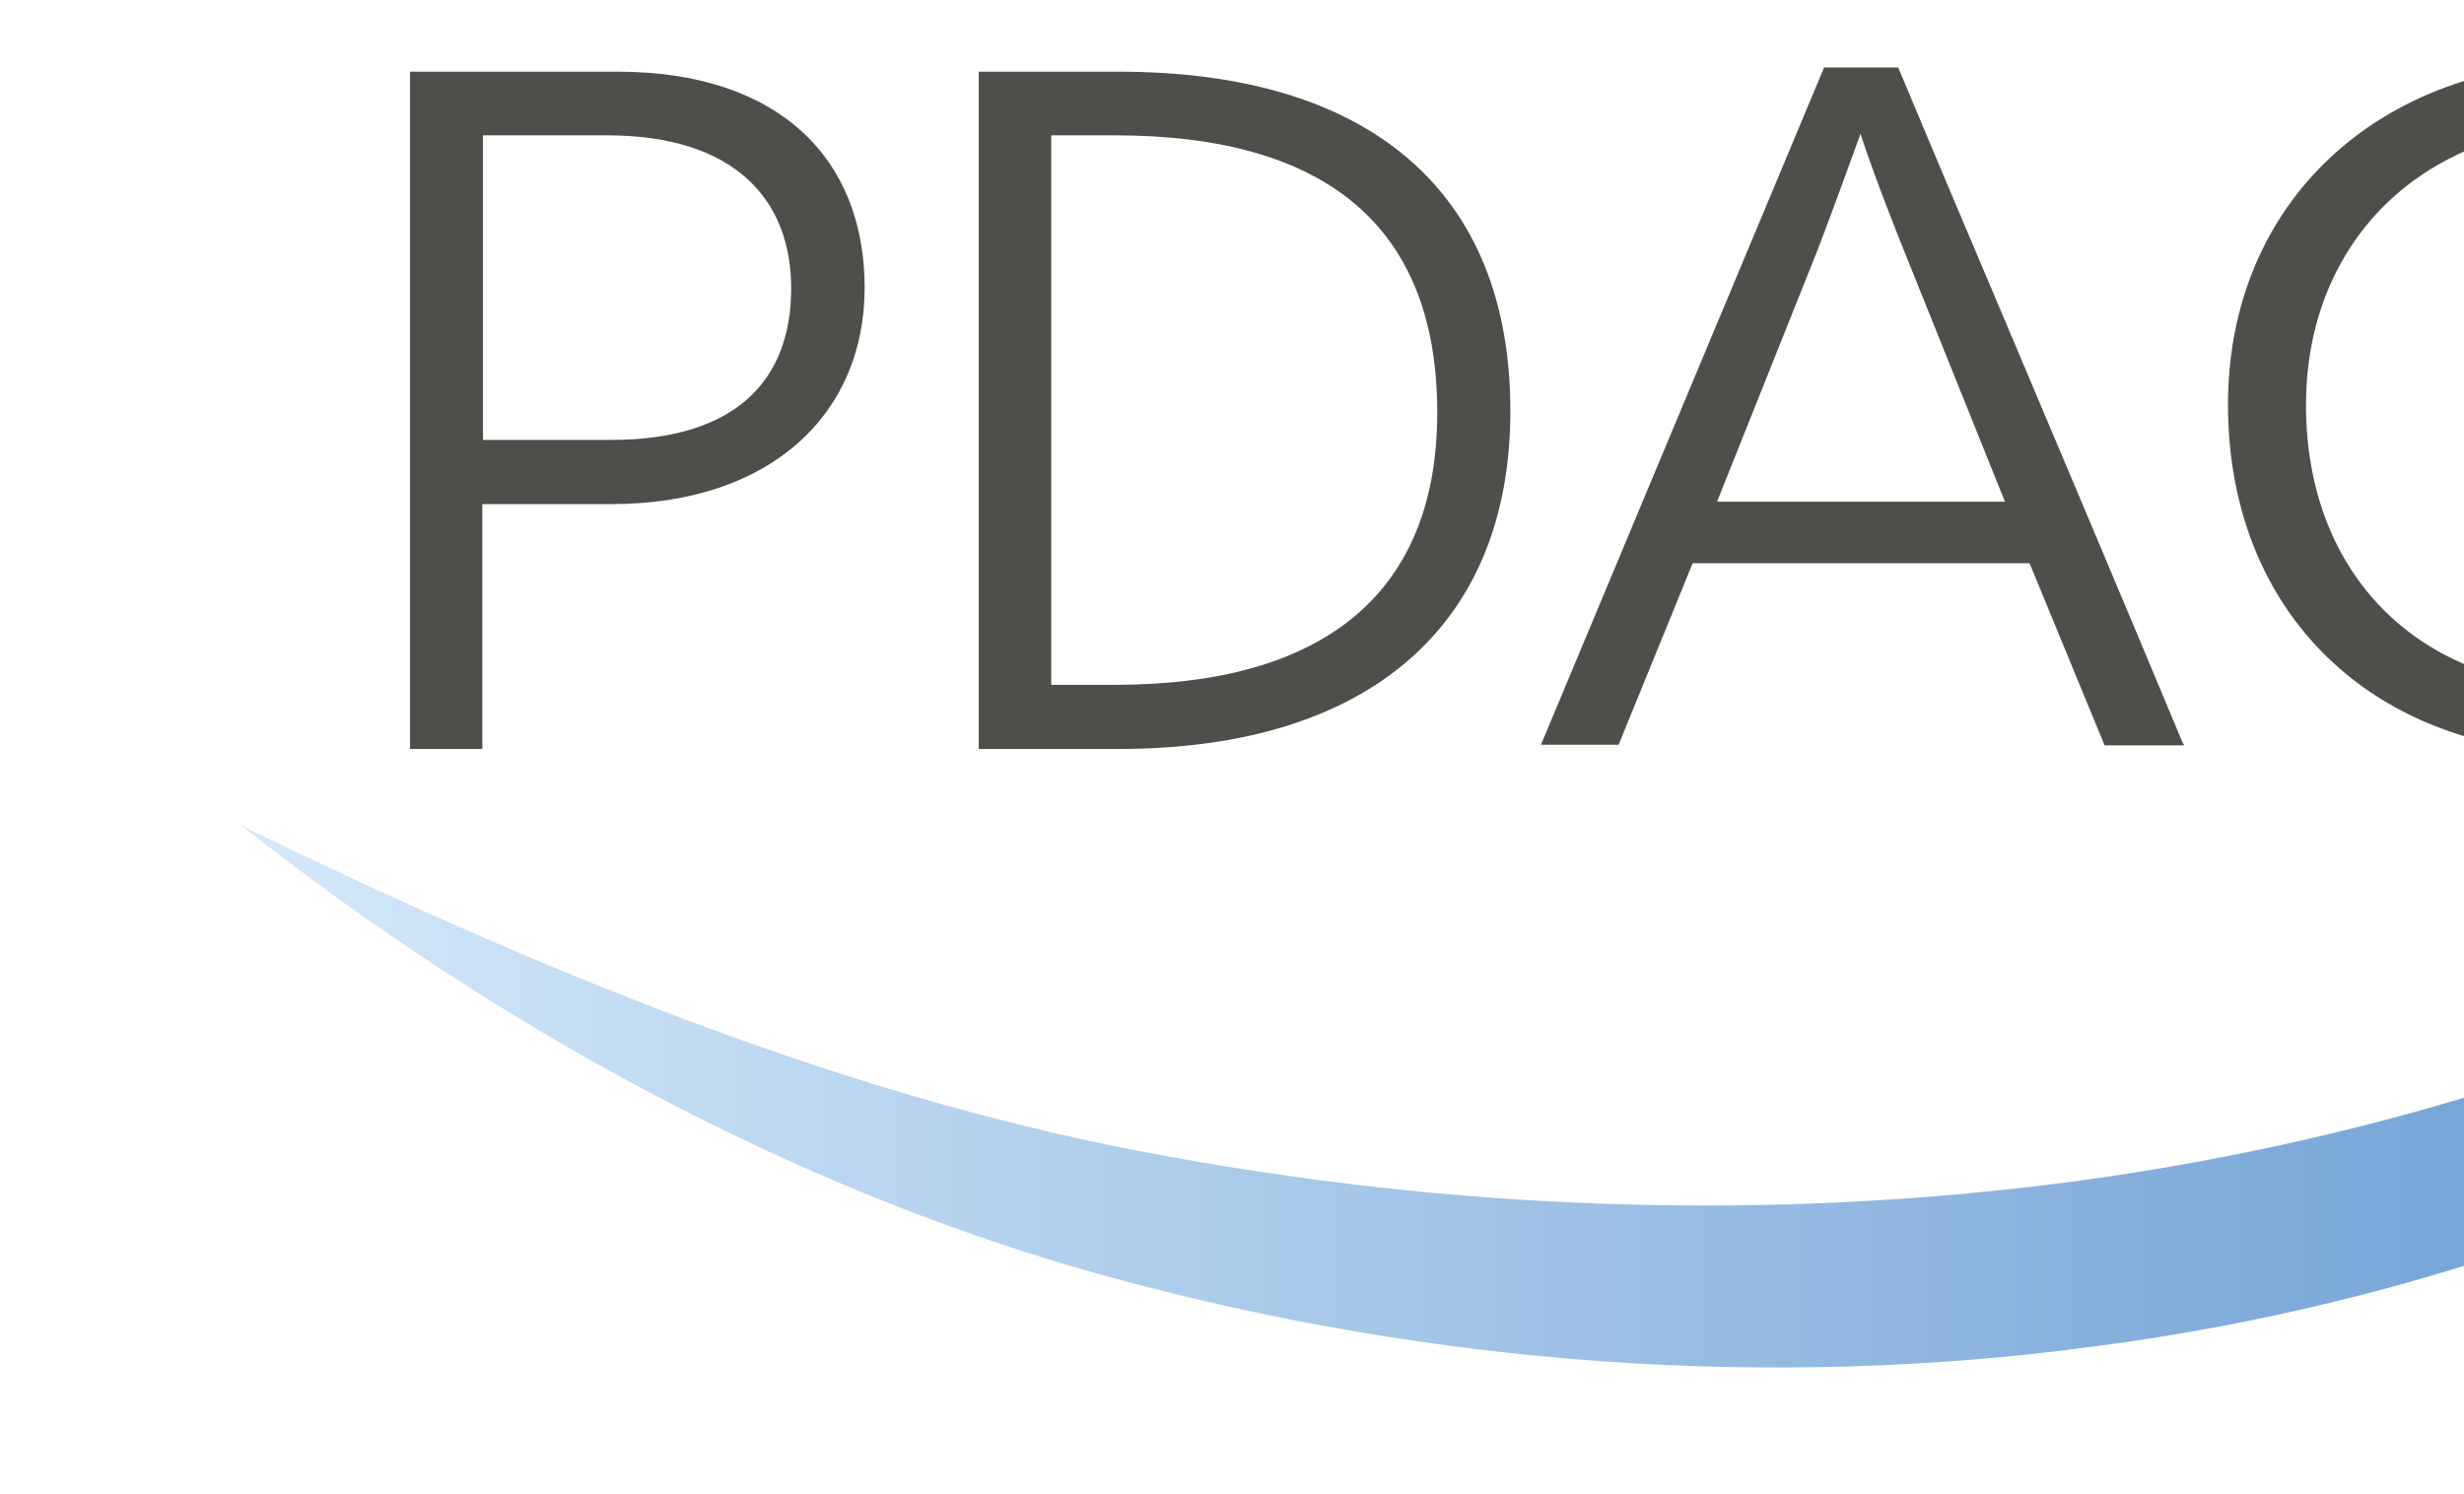
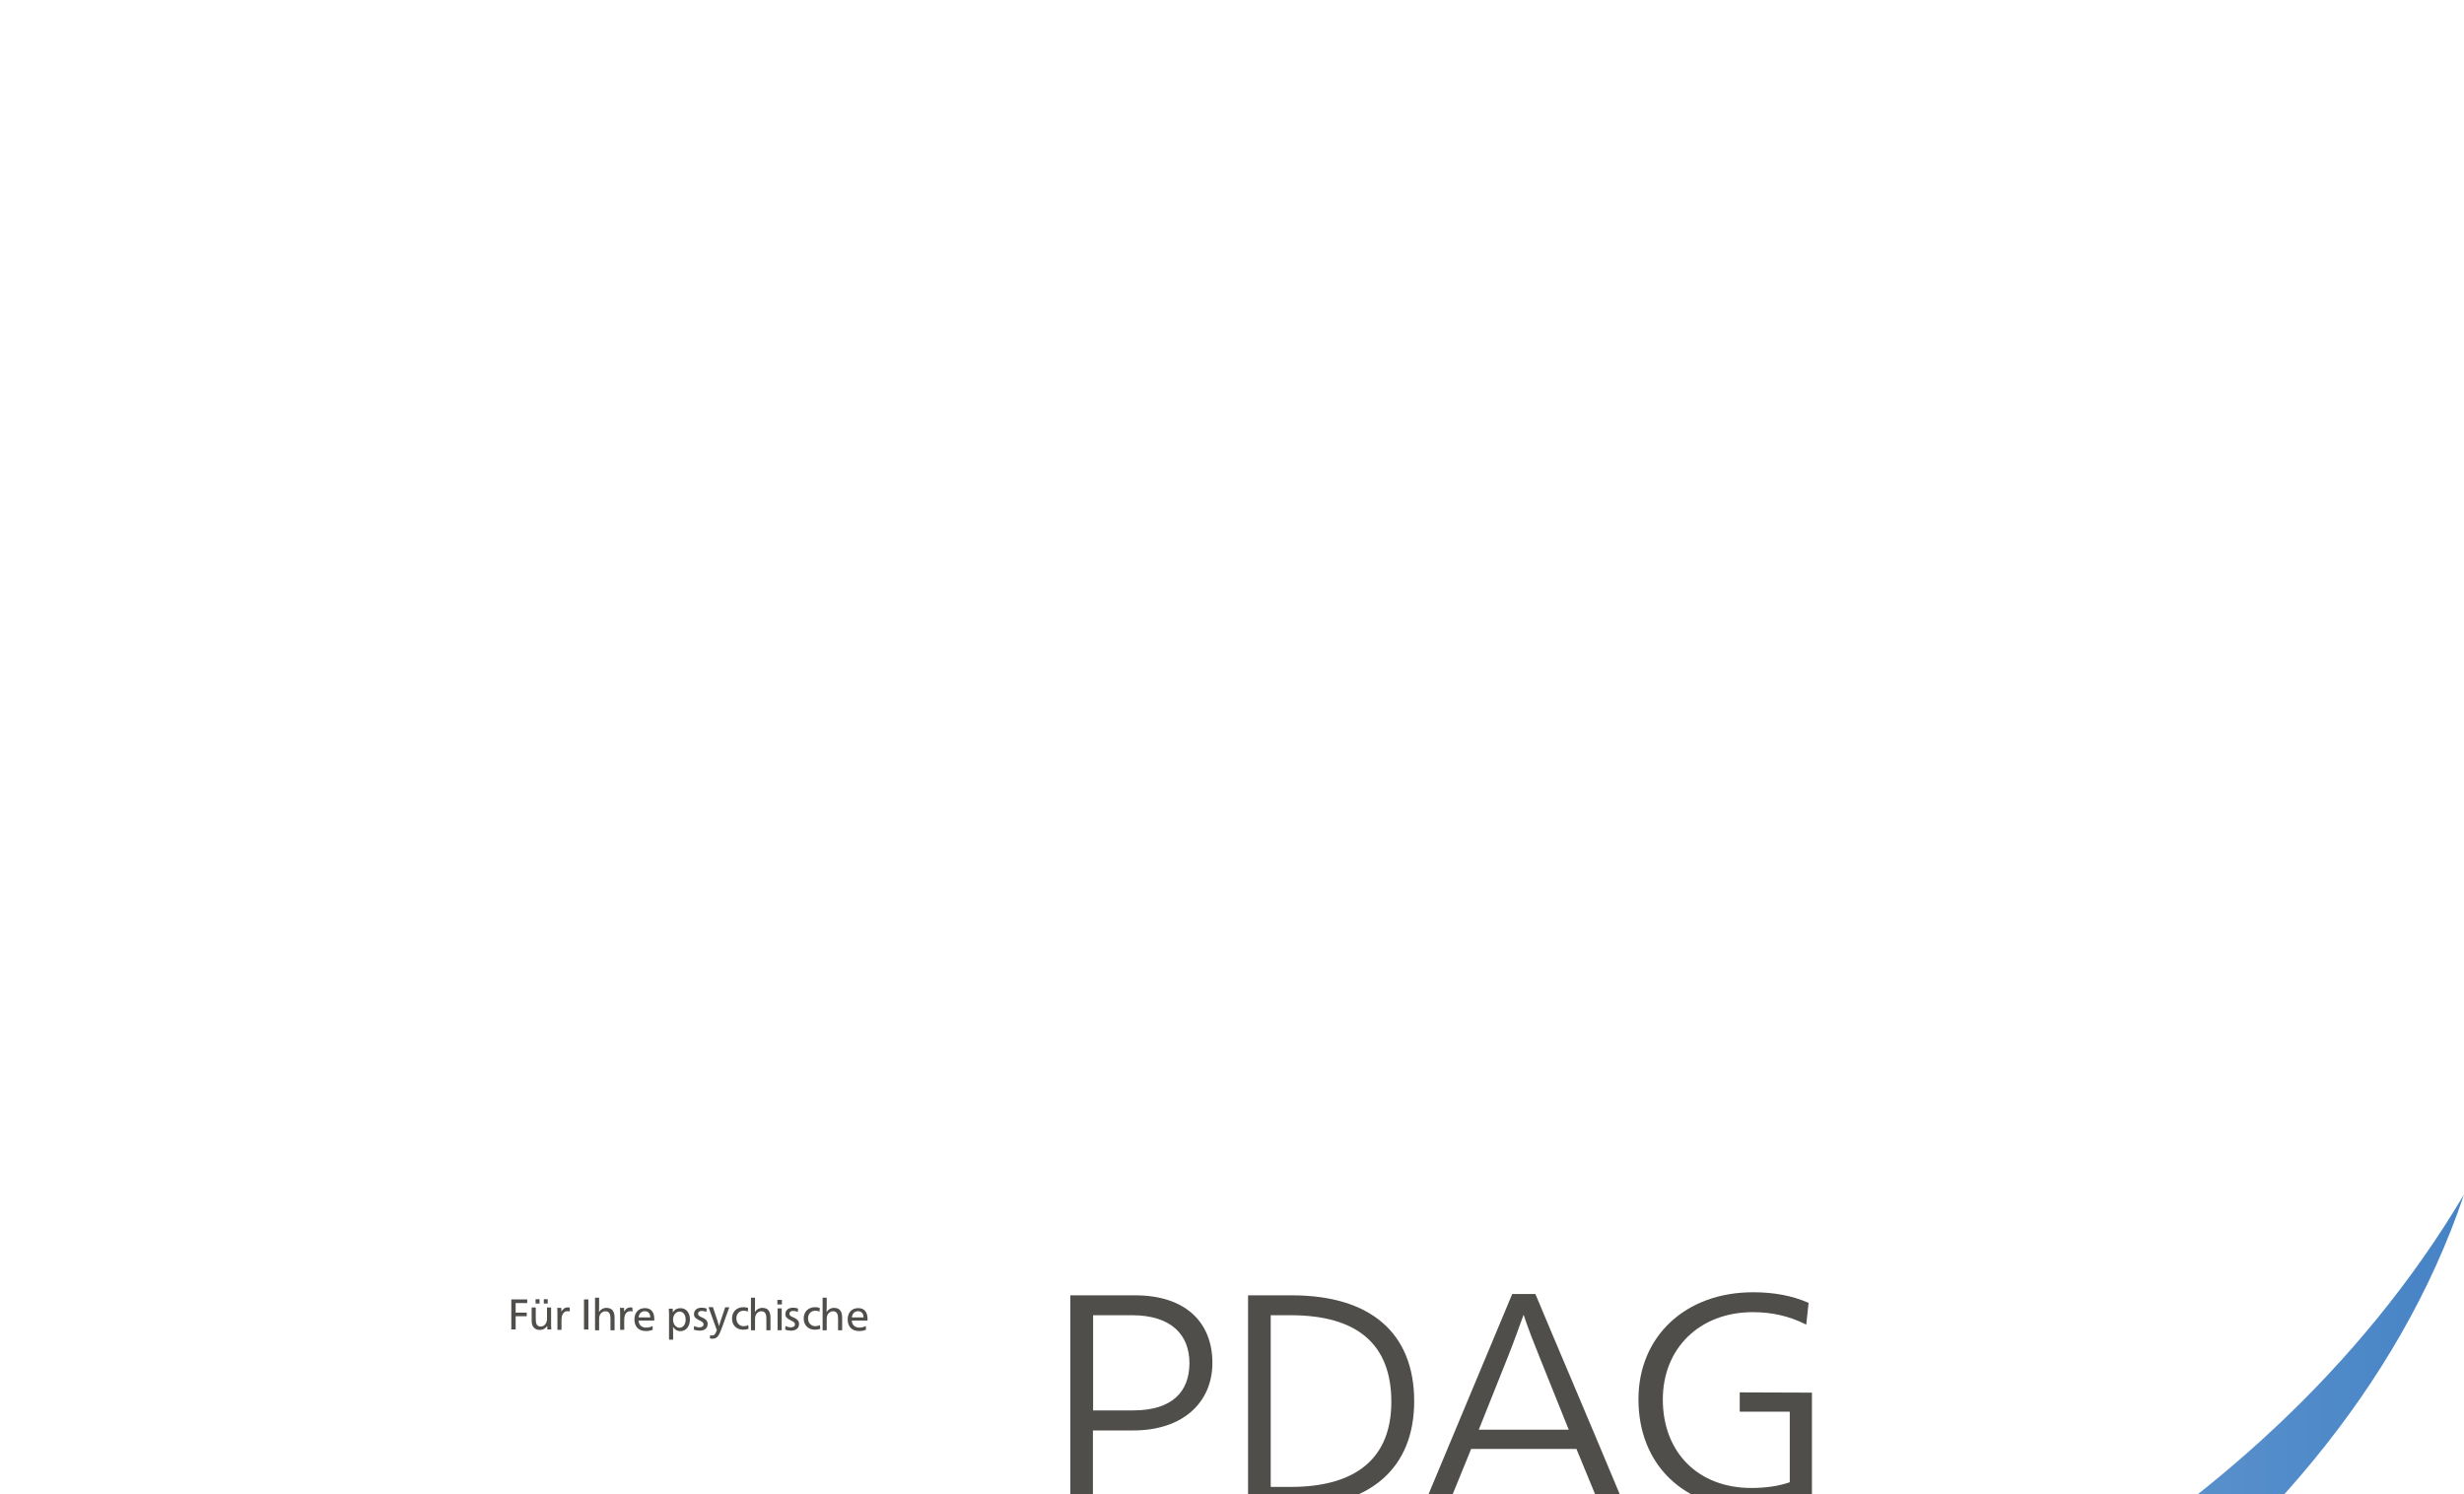
- <svg xmlns="http://www.w3.org/2000/svg" id="Logo_x5F_PDAG" width="165" height="100" viewBox="0 -30 165 125" fill="none" xml:space="preserve">
-   <style type="text/css">
- 	.st0{fill:#504E4A;}
- 	.st1{fill:url(#SVGID_1_);}
- </style>
-   <g transform="translate(-213 -251)" fill="#504e4a">
-     <path id="_x3C_Pfad_x3E__65_" class="st0" d="m227 367v-16.8h8.88v2.04h-6.46v5.33h6.19v2.02h-6.19v7.37h-2.42z" />
-     <path id="_x3C_Pfad_x3E__64_" class="st0" d="m247 365c-0.65 1.03-1.87 2.23-4.22 2.23-2.74 0-4.42-1.92-4.42-4.9v-7.63h2.28v6.05c0 2.54 0.26 4.58 2.78 4.58 2.16 0 3.5-1.99 3.5-4.32v-6.31h2.28v8.57c0 1.3 0 2.64 0.12 3.67h-2.18c-0.05-0.5-0.1-1.13-0.1-1.94zm-4.25-12.5h-2.21v-2.42h2.21zm4.56 0h-2.18v-2.42h2.18z" />
-     <path id="_x3C_Pfad_x3E__63_" class="st0" d="m255 357c0.7-1.39 1.87-2.35 3.43-2.35 0.48 0 0.86 0.05 1.18 0.17v2.14c-0.29-0.12-0.7-0.19-1.22-0.19-2.11 0-3.38 1.75-3.38 4.87v5.54h-2.28v-8.62c0-1.3-0.02-2.59-0.12-3.62h2.26c0.07 0.62 0.1 1.44 0.1 2.06z" />
-     <path id="_x3C_Pfad_x3E__59_" class="st0" d="m270 367h-2.45v-16.8h2.45z" />
-     <path id="_x3C_Pfad_x3E__58_" class="st0" d="m276 354c0 1.2-0.02 2.52-0.07 3.17h0.05c0.86-1.34 2.28-2.26 4.06-2.26 3.46 0 4.58 2.28 4.58 5.52v7.01h-2.28v-6.05c0-2.4-0.26-4.58-2.86-4.58-1.2 0-2.28 0.7-2.9 1.75-0.38 0.67-0.58 1.58-0.58 3.02v5.86h-2.28v-18.2h2.28z" />
-     <path id="_x3C_Pfad_x3E__57_" class="st0" d="m290 357c0.7-1.39 1.87-2.35 3.43-2.35 0.48 0 0.86 0.05 1.18 0.17v2.14c-0.29-0.12-0.7-0.19-1.22-0.19-2.11 0-3.38 1.75-3.38 4.87v5.54h-2.28v-8.62c0-1.3-0.02-2.59-0.12-3.62h2.26c0.07 0.62 0.1 1.44 0.1 2.06z" />
-     <path id="_x3C_Pfad_x3E__56_" class="st0" d="m298 362c0.1 2.47 1.78 3.94 4.25 3.94 1.42 0 2.47-0.34 3.58-0.91l0.07 2.09c-1.1 0.5-2.33 0.74-3.79 0.74-4.08 0-6.41-2.47-6.41-6.5 0-3.86 2.35-6.31 5.83-6.31 3.22 0 5.26 1.94 5.26 6.07 0 0.24-0.02 0.62-0.05 0.89h-8.74zm6.55-1.75c0-2.35-1.3-3.48-3.1-3.48s-3.22 1.3-3.41 3.48z" />
-     <path id="_x3C_Pfad_x3E__55_" class="st0" d="m315 359c0-1.3-0.02-2.59-0.12-3.62h2.18c0.05 0.5 0.1 1.34 0.1 1.97h0.05c0.96-1.54 2.35-2.26 4.2-2.26 3.14 0 5.26 2.5 5.26 6.24 0 3.89-2.14 6.58-5.3 6.58-1.9 0-3.36-1.01-4.1-2.35h-0.05c0.05 0.48 0.07 2.3 0.07 3.02v4.08h-2.28v-13.7zm2.26 2.52c0 2.45 1.58 4.49 3.6 4.49 2.11 0 3.43-2.02 3.43-4.49 0-2.71-1.34-4.54-3.43-4.54-2.02 0.01-3.6 2-3.6 4.54z" />
-     <path id="_x3C_Pfad_x3E__54_" class="st0" d="m329 365c0.94 0.53 1.97 0.79 2.98 0.79 1.32 0 2.3-0.62 2.3-1.68 0-0.96-0.65-1.42-2.54-2.33-2.04-0.98-2.81-1.85-2.81-3.41 0-2.21 1.78-3.55 4.27-3.55 1.06 0 2.09 0.19 2.83 0.5l-0.19 1.9c-0.89-0.43-1.73-0.6-2.62-0.6-1.13 0-2.02 0.55-2.02 1.56 0 0.98 0.7 1.42 2.26 2.09 2.28 0.98 3.1 2.04 3.1 3.65 0 2.45-1.85 3.72-4.42 3.72-1.25 0-2.28-0.19-3.31-0.6z" />
-     <path id="_x3C_Pfad_x3E__53_" class="st0" d="m342 362c0.26 0.77 0.67 2.14 0.89 2.98h0.05c0.24-0.84 0.67-2.26 0.91-2.98l2.5-7.42h2.3l-4.37 12.1c-1.51 4.15-2.59 5.45-5.09 5.45-0.38 0-0.91-0.05-1.39-0.19l0.14-1.8c0.34 0.1 0.7 0.17 1.08 0.17 1.32 0 1.87-0.7 2.66-2.98l-4.63-12.8h2.47z" />
-     <path id="_x3C_Pfad_x3E__52_" class="st0" d="m359 357c-0.72-0.36-1.44-0.5-2.28-0.5-2.45 0-4.13 1.7-4.13 4.25 0 2.59 1.66 4.39 4.08 4.39 0.89 0 1.61-0.14 2.54-0.6l0.19 2.04c-0.86 0.36-1.92 0.53-3 0.53-3.74 0-6.24-2.52-6.24-6.29 0-3.67 2.52-6.29 6.38-6.29 0.91 0 1.78 0.12 2.59 0.46z" />
-     <path id="_x3C_Pfad_x3E__51_" class="st0" d="m363 354c0 1.2-0.02 2.52-0.07 3.17h0.05c0.86-1.34 2.28-2.26 4.06-2.26 3.46 0 4.58 2.28 4.58 5.52v7.01h-2.28v-6.05c0-2.4-0.26-4.58-2.86-4.58-1.2 0-2.28 0.7-2.9 1.75-0.38 0.67-0.58 1.58-0.58 3.02v5.86h-2.28v-18.2h2.28z" />
-     <path id="_x3C_Pfad_x3E__50_" class="st0" d="m378 353h-2.54v-2.52h2.54zm-0.12 14.4h-2.3v-12.2h2.3z" />
-     <path id="_x3C_Pfad_x3E__49_" class="st0" d="m380 365c0.94 0.53 1.97 0.79 2.98 0.79 1.32 0 2.3-0.62 2.3-1.68 0-0.96-0.65-1.42-2.54-2.33-2.04-0.98-2.81-1.85-2.81-3.41 0-2.21 1.78-3.55 4.27-3.55 1.06 0 2.09 0.19 2.83 0.5l-0.19 1.9c-0.89-0.43-1.73-0.6-2.62-0.6-1.13 0-2.02 0.55-2.02 1.56 0 0.98 0.7 1.42 2.26 2.09 2.28 0.98 3.1 2.04 3.1 3.65 0 2.45-1.85 3.72-4.42 3.72-1.25 0-2.28-0.19-3.31-0.6z" />
-     <path id="_x3C_Pfad_x3E__48_" class="st0" d="m399 357c-0.72-0.36-1.44-0.5-2.28-0.5-2.45 0-4.13 1.7-4.13 4.25 0 2.59 1.66 4.39 4.08 4.39 0.89 0 1.61-0.14 2.54-0.6l0.19 2.04c-0.86 0.36-1.92 0.53-3 0.53-3.74 0-6.24-2.52-6.24-6.29 0-3.67 2.52-6.29 6.38-6.29 0.91 0 1.78 0.12 2.59 0.46z" />
-     <path id="_x3C_Pfad_x3E__47_" class="st0" d="m403 354c0 1.2-0.02 2.52-0.07 3.17h0.05c0.86-1.34 2.28-2.26 4.06-2.26 3.46 0 4.58 2.28 4.58 5.52v7.01h-2.28v-6.05c0-2.4-0.26-4.58-2.86-4.58-1.2 0-2.28 0.7-2.9 1.75-0.38 0.67-0.58 1.58-0.58 3.02v5.86h-2.28v-18.2h2.28z" />
-     <path id="_x3C_Pfad_x3E__46_" class="st0" d="m417 362c0.1 2.47 1.78 3.94 4.25 3.94 1.42 0 2.47-0.34 3.58-0.91l0.07 2.09c-1.1 0.5-2.33 0.74-3.79 0.74-4.08 0-6.41-2.47-6.41-6.5 0-3.86 2.35-6.31 5.83-6.31 3.22 0 5.26 1.94 5.26 6.07 0 0.24-0.02 0.62-0.05 0.89h-8.74zm6.55-1.75c0-2.35-1.3-3.48-3.1-3.48s-3.22 1.3-3.41 3.48z" />
-     <path id="_x3C_Pfad_x3E__45_" class="st0" d="m239 382c-1.25-0.72-2.88-1.15-4.32-1.15-4.01 0-6.77 2.54-6.77 6.46 0 3.96 2.69 6.48 6.53 6.48 0.82 0 1.61-0.05 2.5-0.24v-4.92h-3.58v-1.97h6v8.47c-1.85 0.53-3.31 0.77-4.94 0.77-5.54 0-9.12-3.43-9.12-8.67 0-5.02 3.86-8.42 9.26-8.42 1.58 0 3.05 0.17 4.63 0.84z" />
-     <path id="_x3C_Pfad_x3E__44_" class="st0" d="m245 390c0.1 2.47 1.78 3.94 4.25 3.94 1.42 0 2.47-0.34 3.58-0.91l0.07 2.09c-1.1 0.5-2.33 0.74-3.79 0.74-4.08 0-6.41-2.47-6.41-6.5 0-3.86 2.35-6.31 5.83-6.31 3.22 0 5.26 1.94 5.26 6.07 0 0.24-0.02 0.62-0.05 0.89h-8.74zm6.55-1.75c0-2.35-1.3-3.48-3.1-3.48s-3.22 1.3-3.41 3.48z" />
-     <path id="_x3C_Pfad_x3E__43_" class="st0" d="m256 394c0.94 0.53 1.97 0.79 2.98 0.79 1.32 0 2.3-0.62 2.3-1.68 0-0.96-0.65-1.42-2.54-2.33-2.04-0.98-2.81-1.85-2.81-3.41 0-2.21 1.78-3.55 4.27-3.55 1.06 0 2.09 0.19 2.83 0.5l-0.19 1.9c-0.89-0.43-1.73-0.6-2.62-0.6-1.13 0-2.02 0.55-2.02 1.56 0 0.98 0.7 1.42 2.26 2.09 2.28 0.98 3.1 2.04 3.1 3.65 0 2.45-1.85 3.72-4.42 3.72-1.25 0-2.28-0.19-3.31-0.6z" />
-     <path id="_x3C_Pfad_x3E__42_" class="st0" d="m274 394c-0.65 1.03-1.87 2.23-4.22 2.23-2.74 0-4.42-1.92-4.42-4.9v-7.63h2.28v6.05c0 2.54 0.26 4.58 2.78 4.58 2.16 0 3.5-1.99 3.5-4.32v-6.31h2.28v8.57c0 1.3 0 2.64 0.12 3.67h-2.18c-0.05-0.5-0.1-1.13-0.1-1.94z" />
-     <path id="_x3C_Pfad_x3E__41_" class="st0" d="m282 386c0.91-1.39 2.3-2.26 4.08-2.26 3.46 0 4.56 2.28 4.56 5.52v7.01h-2.28v-6.05c0-2.4-0.24-4.58-2.83-4.58-1.2 0-2.3 0.7-2.93 1.75-0.38 0.67-0.58 1.58-0.58 3.02v5.86h-2.28v-8.62c0-1.3-0.02-2.59-0.12-3.62h2.23c0.05 0.53 0.1 1.32 0.1 1.97z" />
-     <path id="_x3C_Pfad_x3E__40_" class="st0" d="m305 392c0 1.3 0.02 2.66 0.12 3.7h-2.09c-0.05-0.65-0.07-1.32-0.07-2.11h-0.05c-0.94 1.54-2.26 2.4-4.15 2.4-3.29 0-5.38-2.52-5.38-6.34s2.18-6.48 5.4-6.48c1.8 0 3.24 0.82 3.98 2.14h0.05c-0.05-0.77-0.07-1.85-0.07-3.05v-4.7h2.26zm-9.2-2.37c0 2.54 1.39 4.46 3.43 4.46s3.58-1.99 3.58-4.46c0-2.59-1.51-4.56-3.58-4.56-1.99 0-3.43 1.97-3.43 4.56z" />
-     <path id="_x3C_Pfad_x3E__39_" class="st0" d="m311 383c0 1.2-0.02 2.52-0.07 3.17h0.05c0.86-1.34 2.28-2.26 4.06-2.26 3.46 0 4.58 2.28 4.58 5.52v7.01h-2.28v-6.05c0-2.4-0.26-4.58-2.86-4.58-1.2 0-2.28 0.7-2.9 1.75-0.38 0.67-0.58 1.58-0.58 3.02v5.86h-2.28v-18.2h2.28z" />
-     <path id="_x3C_Pfad_x3E__38_" class="st0" d="m324 390c0.1 2.47 1.78 3.94 4.25 3.94 1.42 0 2.47-0.34 3.58-0.91l0.07 2.09c-1.1 0.5-2.33 0.74-3.79 0.74-4.08 0-6.41-2.47-6.41-6.5 0-3.86 2.35-6.31 5.83-6.31 3.22 0 5.26 1.94 5.26 6.07 0 0.24-0.02 0.62-0.05 0.89h-8.74zm6.55-1.75c0-2.35-1.3-3.48-3.1-3.48s-3.22 1.3-3.41 3.48z" />
-     <path id="_x3C_Pfad_x3E__37_" class="st0" d="m338 382h-2.54v-2.52h2.54zm-0.12 14.4h-2.3v-12.2h2.3z" />
-     <path id="_x3C_Pfad_x3E__36_" class="st0" d="m345 384h3.29v1.8h-3.29v5.38c0 1.94 0.26 3.29 2.11 3.29 0.48 0 0.89-0.1 1.32-0.29l0.07 1.8c-0.55 0.22-1.25 0.34-1.94 0.34-3.1 0-3.82-1.87-3.82-4.51v-6h-2.81v-1.8h2.81v-2.88l2.26-0.77z" />
+ <svg xmlns="http://www.w3.org/2000/svg" width="165" height="100" viewBox="0 0 165 100">
+   <style>
+     .text { fill: #504E4A; }
+     .wave { fill: url(#gradient); }
+   </style>
+   <defs>
+     <linearGradient id="gradient" x1="0%" y1="50%" x2="100%" y2="50%">
+       <stop offset="0%" stop-color="#D4E8F9" />
+       <stop offset="100%" stop-color="#4683C5" />
+     </linearGradient>
+   </defs>
+   <g class="text" transform="translate(15, 30) scale(0.25)">
+     <path d="M244 227h-17.3v56.7h6.05v-20.5h10.8c13.4 0 21.2-7.6 21.2-18.1 0.01-10.8-7.15-18.1-20.7-18.1zm-11.2 5.33h10.4c10.5 0 15.4 5.24 15.4 12.8 0 7.72-4.64 12.7-15.1 12.7h-10.7z" />
+     <path d="M286 227h-11.7v56.7h11.7c20.9 0 32.8-10.3 32.8-28.3 0.01-18.3-11.7-28.4-32.8-28.4zm-5.63 5.33h5.31c17.9 0 27 7.8 27 23.2 0 15-9.32 22.8-27 22.8h-5.31z" />
+     <path d="M375 283c-4.92-11.8-10-23.8-14.9-35.4-2.93-6.92-5.85-13.8-8.77-20.8l-0.06-0.15h-6.21l-23.7 56.7h6.5l6.2-15.2h28.2l6.22 15.1 0.06 0.15h6.66zm-14.8-20h-24.1l7.99-20c1.16-2.89 3.09-8.23 4.02-10.8 1.03 3.21 3.07 8.41 4.05 10.8z" />
+     <path d="M406 253v5.17h13.4v18.9c-2.92 1.02-6.38 1.54-10.3 1.54-14.2 0-23.7-9.51-23.7-23.7 0-13.8 9.93-23.4 24.1-23.4 5.11 0 9.68 1.04 14 3.19l0.32 0.16 0.62-5.85-0.17-0.07c-4.31-1.86-9.1-2.76-14.7-2.76-18.1 0-30.7 11.8-30.7 28.7 0 17.4 12.1 29.2 30.1 29.2 5.26 0 10.7-0.93 16.2-2.75l0.17-0.06v-28.2z" />
  </g>
-   <linearGradient id="SVGID_1_" x1="213" x2="496" y1="288" y2="288" gradientTransform="translate(-213 -251)" gradientUnits="userSpaceOnUse">
-     <stop stop-color="#D4E8F9" offset="0" />
-     <stop stop-color="#4683C5" offset="1" />
-   </linearGradient>
-   <path class="st1" d="m283-10.4c-8.7 25.9-28.1 47.8-50.9 63.7-22.8 16.1-49.8 25.8-77.3 29.4-27.5 3.73-55.6 1.5-82.1-5.67-26.5-7.16-51.8-21.1-73.1-37.9 24.3 11.8 49.7 22.4 75.5 27.3 25.8 4.92 52.2 5.88 77.9 2.47 25.7-3.47 50.9-11.4 73.3-24.7 22.4-13.3 42.8-31.2 56.7-54.6z" fill="url(#SVGID_1_)" />
-   <g transform="translate(-213 -251)" fill="#504e4a">
-     <path id="_x3C_Pfad_x3E__5_" class="st0" d="m244 227h-17.3v56.7h6.05v-20.5h10.8c13.4 0 21.2-7.6 21.2-18.1 0.01-10.8-7.15-18.1-20.7-18.1zm-11.2 5.33h10.4c10.5 0 15.4 5.24 15.4 12.8 0 7.72-4.64 12.7-15.1 12.7h-10.7z" />
-     <path id="_x3C_Pfad_x3E__4_" class="st0" d="m286 227h-11.7v56.7h11.7c20.9 0 32.8-10.3 32.8-28.3 0.01-18.3-11.7-28.4-32.8-28.4zm-5.63 5.33h5.31c17.9 0 27 7.8 27 23.2 0 15-9.32 22.8-27 22.8h-5.31z" />
-     <path id="_x3C_Pfad_x3E__3_" class="st0" d="m375 283c-4.92-11.8-10-23.8-14.9-35.4-2.93-6.92-5.85-13.8-8.77-20.8l-0.06-0.15h-6.21l-23.7 56.7h6.5l6.2-15.2h28.2l6.22 15.1 0.06 0.15h6.66zm-14.8-20h-24.1l7.99-20c1.16-2.89 3.09-8.23 4.02-10.8 1.03 3.21 3.07 8.41 4.05 10.8z" />
-     <path class="st0" d="m406 253v5.17h13.4v18.9c-2.92 1.02-6.38 1.54-10.3 1.54-14.2 0-23.7-9.51-23.7-23.7 0-13.8 9.93-23.4 24.1-23.4 5.11 0 9.68 1.04 14 3.19l0.32 0.16 0.62-5.85-0.17-0.07c-4.31-1.86-9.1-2.76-14.7-2.76-18.1 0-30.7 11.8-30.7 28.7 0 17.4 12.1 29.2 30.1 29.2 5.26 0 10.7-0.93 16.2-2.75l0.17-0.06v-28.2z" />
+   <g class="text" transform="translate(7, 45) scale(0.12)">
+     <path d="M227 367v-16.8h8.88v2.04h-6.46v5.33h6.19v2.02h-6.19v7.37h-2.42z" />
+     <path d="M247 365c-0.65 1.03-1.87 2.23-4.22 2.23-2.74 0-4.42-1.92-4.42-4.9v-7.63h2.28v6.05c0 2.54 0.26 4.58 2.78 4.58 2.16 0 3.5-1.99 3.5-4.32v-6.31h2.28v8.57c0 1.3 0 2.64 0.12 3.67h-2.18c-0.05-0.5-0.1-1.13-0.1-1.94zm-4.25-12.5h-2.21v-2.42h2.21zm4.56 0h-2.18v-2.42h2.18z" />
+     <path d="M255 357c0.7-1.39 1.87-2.35 3.43-2.35 0.48 0 0.86 0.05 1.18 0.17v2.14c-0.29-0.12-0.7-0.19-1.22-0.19-2.11 0-3.38 1.75-3.38 4.87v5.54h-2.28v-8.62c0-1.3-0.02-2.59-0.12-3.62h2.26c0.07 0.62 0.1 1.44 0.1 2.06z" />
+     <path d="M270 367h-2.45v-16.8h2.45z" />
+     <path d="M276 354c0 1.2-0.02 2.52-0.07 3.17h0.05c0.86-1.34 2.28-2.26 4.06-2.26 3.46 0 4.58 2.28 4.58 5.52v7.01h-2.28v-6.05c0-2.4-0.26-4.58-2.86-4.58-1.2 0-2.28 0.7-2.9 1.75-0.38 0.67-0.58 1.58-0.58 3.02v5.86h-2.28v-18.2h2.28z" />
+     <path d="M290 357c0.7-1.39 1.87-2.35 3.43-2.35 0.48 0 0.86 0.05 1.18 0.17v2.14c-0.29-0.12-0.7-0.19-1.22-0.19-2.11 0-3.38 1.75-3.38 4.87v5.54h-2.28v-8.62c0-1.3-0.02-2.59-0.12-3.62h2.26c0.07 0.62 0.1 1.44 0.1 2.06z" />
+     <path d="M298 362c0.1 2.47 1.78 3.94 4.25 3.94 1.42 0 2.47-0.34 3.58-0.91l0.07 2.09c-1.1 0.5-2.33 0.74-3.79 0.74-4.08 0-6.41-2.47-6.41-6.5 0-3.86 2.35-6.31 5.83-6.31 3.22 0 5.26 1.94 5.26 6.07 0 0.24-0.02 0.62-0.05 0.89h-8.74zm6.55-1.75c0-2.35-1.3-3.48-3.1-3.48s-3.22 1.3-3.41 3.48z" />
+     <path d="M315 359c0-1.3-0.02-2.59-0.12-3.62h2.18c0.05 0.5 0.1 1.34 0.1 1.97h0.05c0.96-1.54 2.35-2.26 4.2-2.26 3.14 0 5.26 2.5 5.26 6.24 0 3.89-2.14 6.58-5.3 6.58-1.9 0-3.36-1.01-4.1-2.35h-0.05c0.05 0.48 0.07 2.3 0.07 3.02v4.08h-2.28v-13.7zm2.26 2.52c0 2.45 1.58 4.49 3.6 4.49 2.11 0 3.43-2.02 3.43-4.49 0-2.71-1.34-4.54-3.43-4.54-2.02 0.01-3.6 2-3.6 4.54z" />
+     <path d="M329 365c0.94 0.53 1.97 0.79 2.98 0.79 1.32 0 2.3-0.62 2.3-1.68 0-0.96-0.65-1.42-2.54-2.33-2.04-0.98-2.81-1.85-2.81-3.41 0-2.21 1.78-3.55 4.27-3.55 1.06 0 2.09 0.19 2.83 0.5l-0.19 1.9c-0.89-0.43-1.73-0.6-2.62-0.6-1.13 0-2.02 0.55-2.02 1.56 0 0.98 0.7 1.42 2.26 2.09 2.28 0.98 3.1 2.04 3.1 3.65 0 2.45-1.85 3.72-4.42 3.72-1.25 0-2.28-0.19-3.31-0.6z" />
+     <path d="M342 362c0.26 0.77 0.67 2.14 0.89 2.98h0.05c0.24-0.84 0.67-2.26 0.91-2.98l2.5-7.42h2.3l-4.37 12.1c-1.51 4.15-2.59 5.45-5.09 5.45-0.38 0-0.91-0.05-1.39-0.19l0.14-1.8c0.34 0.1 0.7 0.17 1.08 0.17 1.32 0 1.87-0.7 2.66-2.98l-4.63-12.8h2.47z" />
+     <path d="M359 357c-0.72-0.36-1.44-0.5-2.28-0.5-2.45 0-4.13 1.7-4.13 4.25 0 2.59 1.66 4.39 4.08 4.39 0.89 0 1.61-0.14 2.54-0.6l0.19 2.04c-0.86 0.36-1.92 0.53-3 0.53-3.74 0-6.24-2.52-6.24-6.29 0-3.67 2.52-6.29 6.38-6.29 0.91 0 1.78 0.12 2.59 0.46z" />
+     <path d="M363 354c0 1.2-0.02 2.52-0.07 3.17h0.05c0.86-1.34 2.28-2.26 4.06-2.26 3.46 0 4.58 2.28 4.58 5.52v7.01h-2.28v-6.05c0-2.4-0.26-4.58-2.86-4.58-1.2 0-2.28 0.7-2.9 1.75-0.38 0.67-0.58 1.58-0.58 3.02v5.86h-2.28v-18.2h2.28z" />
+     <path d="M378 353h-2.54v-2.52h2.54zm-0.12 14.4h-2.3v-12.2h2.3z" />
+     <path d="M380 365c0.94 0.53 1.97 0.79 2.98 0.79 1.32 0 2.3-0.62 2.3-1.68 0-0.96-0.65-1.42-2.54-2.33-2.04-0.98-2.81-1.85-2.81-3.41 0-2.21 1.78-3.55 4.27-3.55 1.06 0 2.09 0.19 2.83 0.5l-0.19 1.9c-0.89-0.43-1.73-0.6-2.62-0.6-1.13 0-2.02 0.55-2.02 1.56 0 0.98 0.7 1.42 2.26 2.09 2.28 0.98 3.1 2.04 3.1 3.65 0 2.45-1.85 3.72-4.42 3.72-1.25 0-2.28-0.19-3.31-0.6z" />
+     <path d="M399 357c-0.72-0.36-1.44-0.5-2.28-0.5-2.45 0-4.13 1.7-4.13 4.25 0 2.59 1.66 4.39 4.08 4.39 0.89 0 1.61-0.14 2.54-0.6l0.19 2.04c-0.86 0.36-1.92 0.53-3 0.53-3.74 0-6.24-2.52-6.24-6.29 0-3.67 2.52-6.29 6.38-6.29 0.91 0 1.78 0.12 2.59 0.46z" />
+     <path d="M403 354c0 1.2-0.02 2.52-0.07 3.17h0.05c0.86-1.34 2.28-2.26 4.06-2.26 3.46 0 4.58 2.28 4.58 5.52v7.01h-2.28v-6.05c0-2.4-0.26-4.58-2.86-4.58-1.2 0-2.28 0.7-2.9 1.75-0.38 0.67-0.58 1.58-0.58 3.02v5.86h-2.28v-18.2h2.28z" />
+     <path d="M417 362c0.1 2.47 1.78 3.94 4.25 3.94 1.42 0 2.47-0.34 3.58-0.91l0.07 2.09c-1.1 0.5-2.33 0.74-3.79 0.74-4.08 0-6.41-2.47-6.41-6.5 0-3.86 2.35-6.31 5.83-6.31 3.22 0 5.26 1.94 5.26 6.07 0 0.24-0.02 0.62-0.05 0.89h-8.74zm6.55-1.75c0-2.35-1.3-3.48-3.1-3.48s-3.22 1.3-3.41 3.48z" />
  </g>
+   <g class="text" transform="translate(7, 60) scale(0.12)">
+     <path d="M239 382c-1.25-0.72-2.88-1.15-4.32-1.15-4.01 0-6.77 2.54-6.77 6.46 0 3.96 2.69 6.48 6.53 6.48 0.82 0 1.61-0.05 2.5-0.24v-4.92h-3.58v-1.97h6v8.47c-1.85 0.53-3.31 0.77-4.94 0.77-5.54 0-9.12-3.43-9.12-8.67 0-5.02 3.86-8.42 9.26-8.42 1.58 0 3.05 0.17 4.63 0.84z" />
+     <path d="M245 390c0.1 2.47 1.78 3.94 4.25 3.94 1.42 0 2.47-0.34 3.58-0.91l0.07 2.09c-1.1 0.5-2.33 0.74-3.79 0.74-4.08 0-6.41-2.47-6.41-6.5 0-3.86 2.35-6.31 5.83-6.31 3.22 0 5.26 1.94 5.26 6.07 0 0.24-0.02 0.62-0.05 0.89h-8.74zm6.55-1.75c0-2.35-1.3-3.48-3.1-3.48s-3.22 1.3-3.41 3.48z" />
+     <path d="M256 394c0.94 0.53 1.97 0.79 2.98 0.79 1.32 0 2.3-0.62 2.3-1.68 0-0.96-0.65-1.42-2.54-2.33-2.04-0.98-2.81-1.85-2.81-3.41 0-2.21 1.78-3.55 4.27-3.55 1.06 0 2.09 0.19 2.83 0.5l-0.19 1.9c-0.89-0.43-1.73-0.6-2.62-0.6-1.13 0-2.02 0.55-2.02 1.56 0 0.98 0.7 1.42 2.26 2.09 2.28 0.98 3.1 2.04 3.1 3.65 0 2.45-1.85 3.72-4.42 3.72-1.25 0-2.28-0.19-3.31-0.6z" />
+     <path d="M274 394c-0.65 1.03-1.87 2.23-4.22 2.23-2.74 0-4.42-1.92-4.42-4.9v-7.63h2.28v6.05c0 2.54 0.26 4.58 2.78 4.58 2.16 0 3.5-1.99 3.5-4.32v-6.31h2.28v8.57c0 1.3 0 2.64 0.12 3.67h-2.18c-0.05-0.5-0.1-1.13-0.1-1.94z" />
+     <path d="M282 386c0.91-1.39 2.3-2.26 4.08-2.26 3.46 0 4.56 2.28 4.56 5.52v7.01h-2.28v-6.05c0-2.4-0.24-4.58-2.83-4.58-1.2 0-2.3 0.7-2.93 1.75-0.38 0.67-0.58 1.58-0.58 3.02v5.86h-2.28v-8.62c0-1.3-0.02-2.59-0.12-3.62h2.23c0.05 0.53 0.1 1.32 0.1 1.97z" />
+     <path d="M305 392c0 1.3 0.02 2.66 0.12 3.7h-2.09c-0.05-0.65-0.07-1.32-0.07-2.11h-0.05c-0.94 1.54-2.26 2.4-4.15 2.4-3.29 0-5.38-2.52-5.38-6.34s2.18-6.48 5.4-6.48c1.8 0 3.24 0.82 3.98 2.14h0.05c-0.05-0.77-0.07-1.85-0.07-3.05v-4.7h2.26zm-9.2-2.37c0 2.54 1.39 4.46 3.43 4.46s3.58-1.99 3.58-4.46c0-2.59-1.51-4.56-3.58-4.56-1.99 0-3.43 1.97-3.43 4.56z" />
+     <path d="M311 383c0 1.2-0.02 2.52-0.07 3.17h0.05c0.86-1.34 2.28-2.26 4.06-2.26 3.46 0 4.58 2.28 4.58 5.52v7.01h-2.28v-6.05c0-2.4-0.26-4.58-2.86-4.58-1.2 0-2.28 0.7-2.9 1.75-0.38 0.67-0.58 1.58-0.58 3.02v5.86h-2.28v-18.2h2.28z" />
+     <path d="M324 390c0.1 2.47 1.78 3.94 4.25 3.94 1.42 0 2.47-0.34 3.58-0.91l0.07 2.09c-1.1 0.5-2.33 0.74-3.79 0.74-4.08 0-6.41-2.47-6.41-6.5 0-3.86 2.35-6.31 5.83-6.31 3.22 0 5.26 1.94 5.26 6.07 0 0.24-0.02 0.62-0.05 0.89h-8.74zm6.55-1.75c0-2.35-1.3-3.48-3.1-3.48s-3.22 1.3-3.41 3.48z" />
+     <path d="M338 382h-2.54v-2.52h2.54zm-0.12 14.4h-2.3v-12.2h2.3z" />
+     <path d="M345 384h3.29v1.8h-3.29v5.38c0 1.94 0.26 3.29 2.11 3.29 0.48 0 0.89-0.1 1.32-0.29l0.07 1.8c-0.55 0.22-1.25 0.34-1.94 0.34-3.1 0-3.82-1.87-3.82-4.51v-6h-2.81v-1.8h2.81v-2.88l2.26-0.77z" />
+   </g>
+   <path class="wave" d="M165,80c-4.35,12.95-14.05,23.9-25.45,31.85c-11.4,8.05-24.9,12.9-38.65,14.7c-13.75,1.87-27.8,0.75-41.05-2.84c-13.25-3.58-25.9-10.55-36.55-18.95c12.15,5.9,24.85,11.2,37.75,13.65c12.9,2.46,26.1,2.94,38.95,1.24c12.85-1.74,25.45-5.7,36.65-12.35c11.2-6.65,21.4-15.6,28.35-27.3z" />
</svg>
